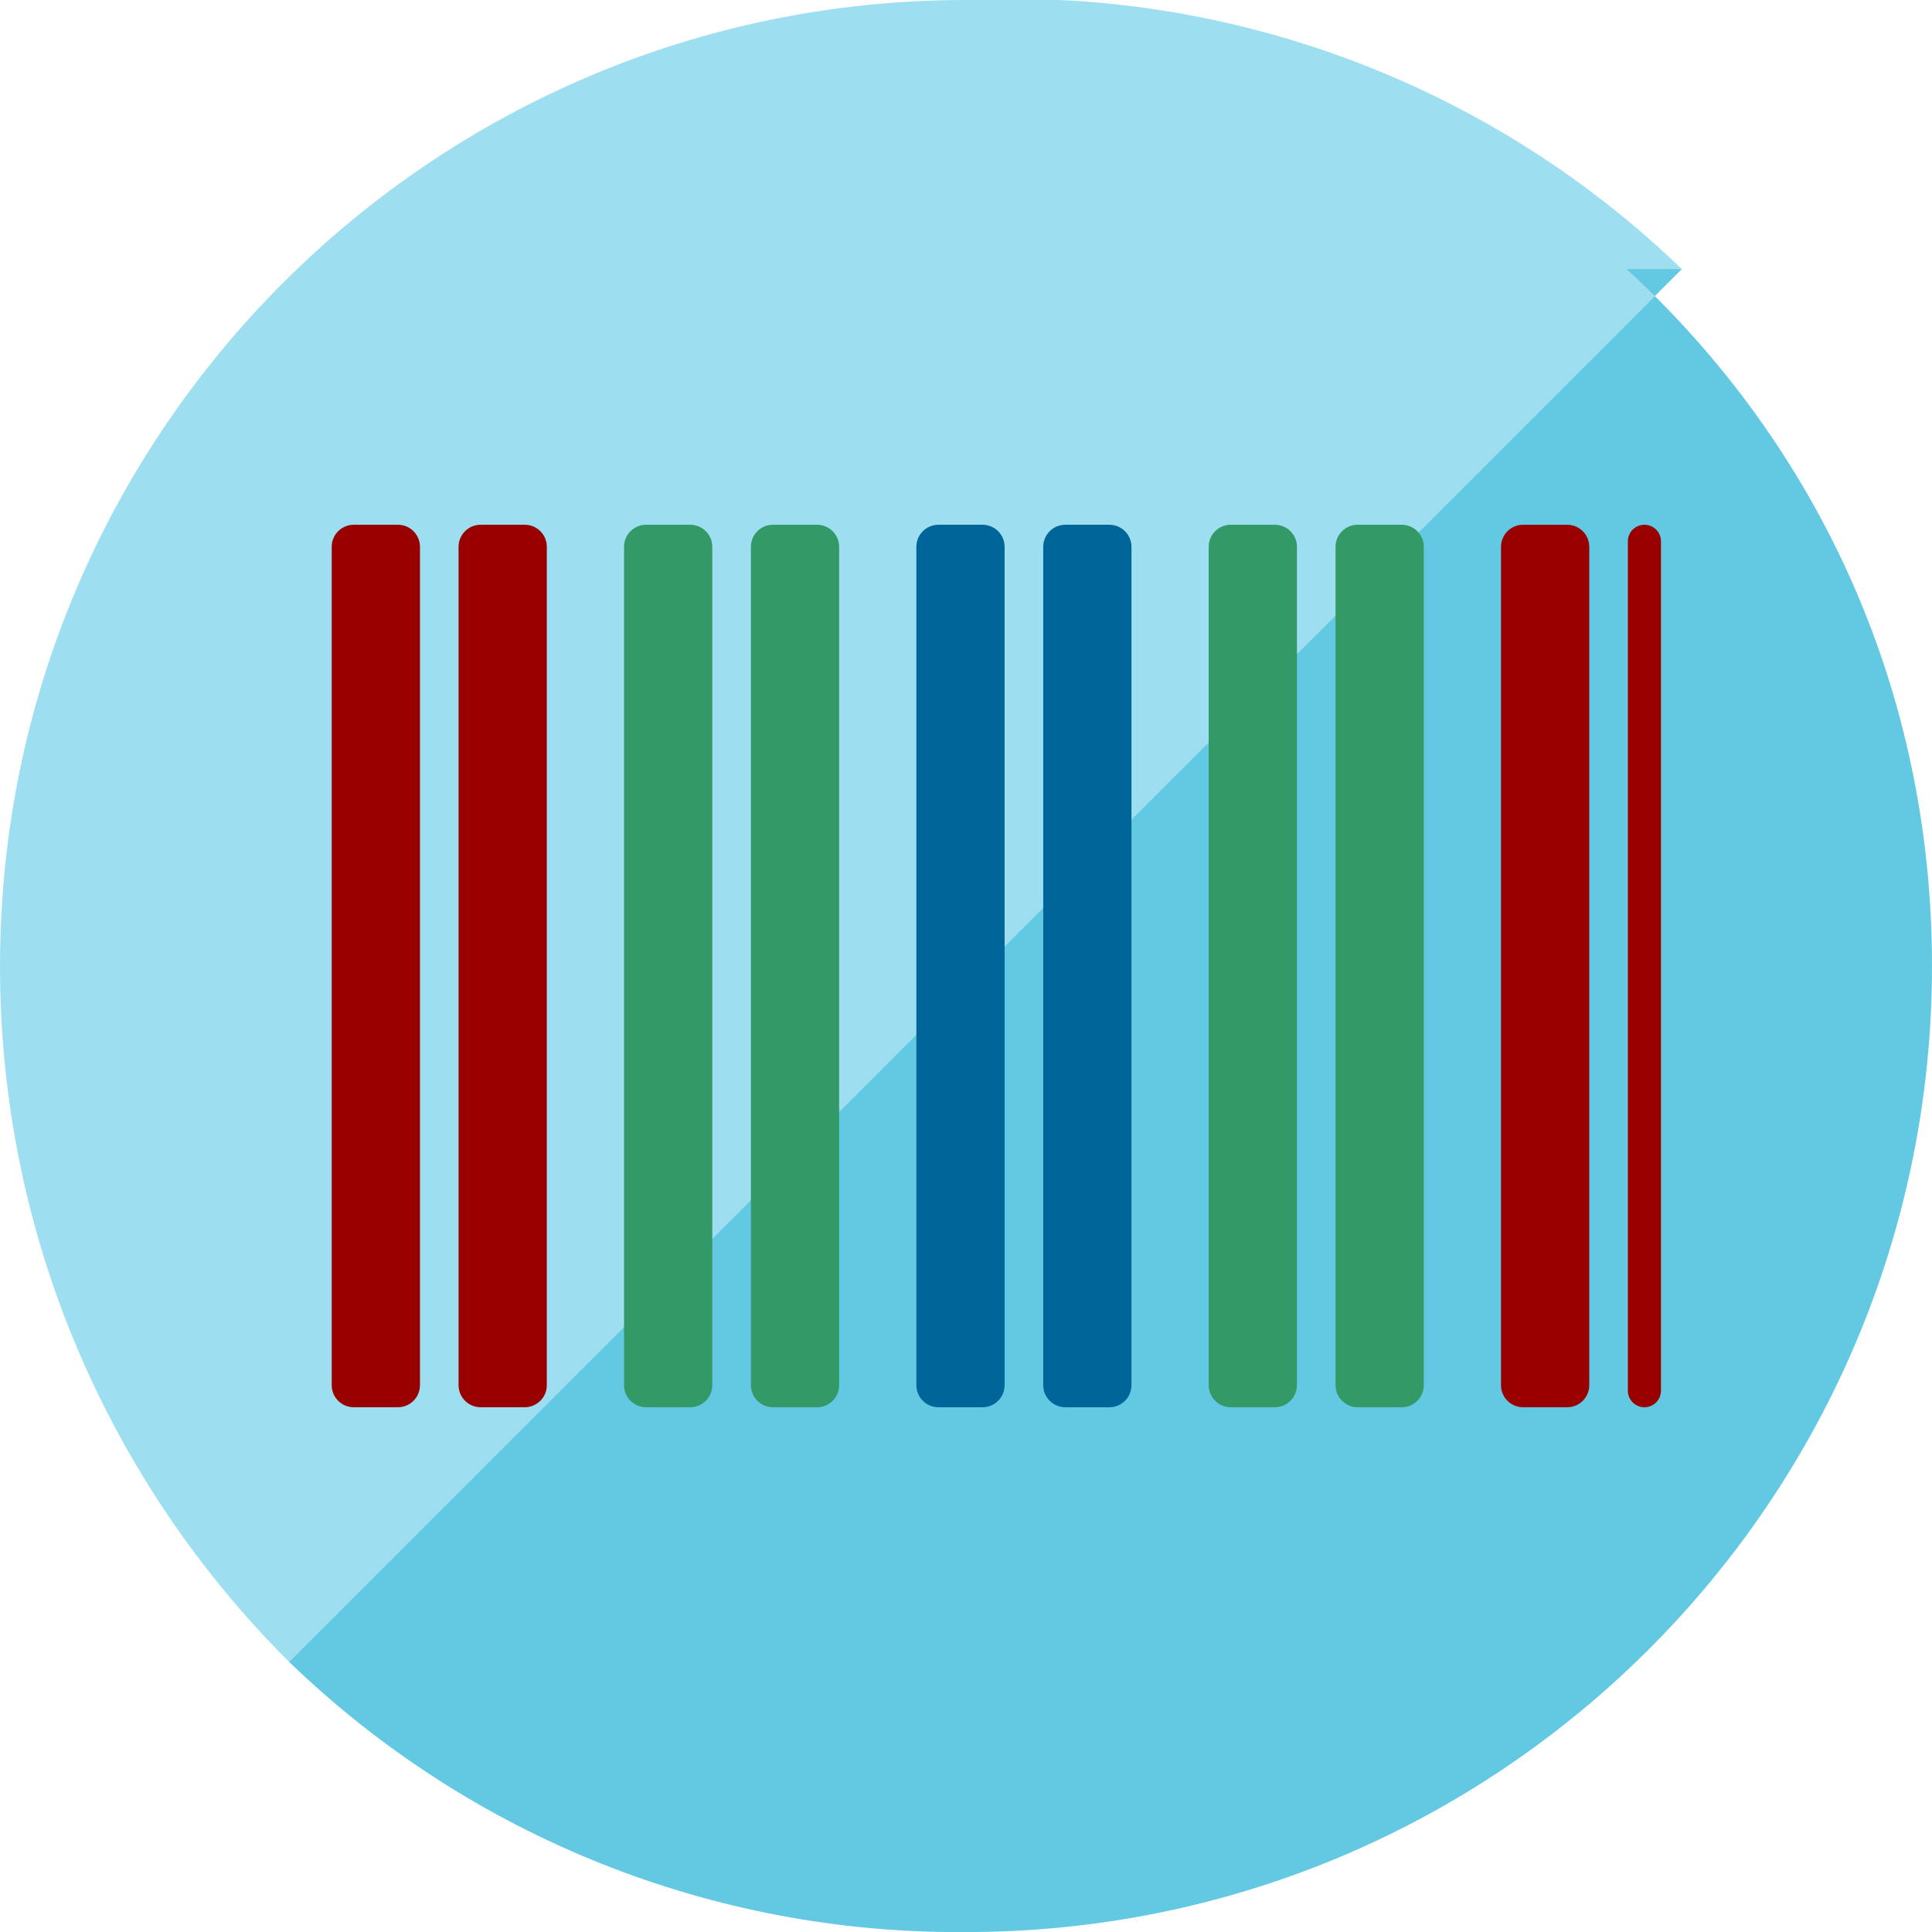
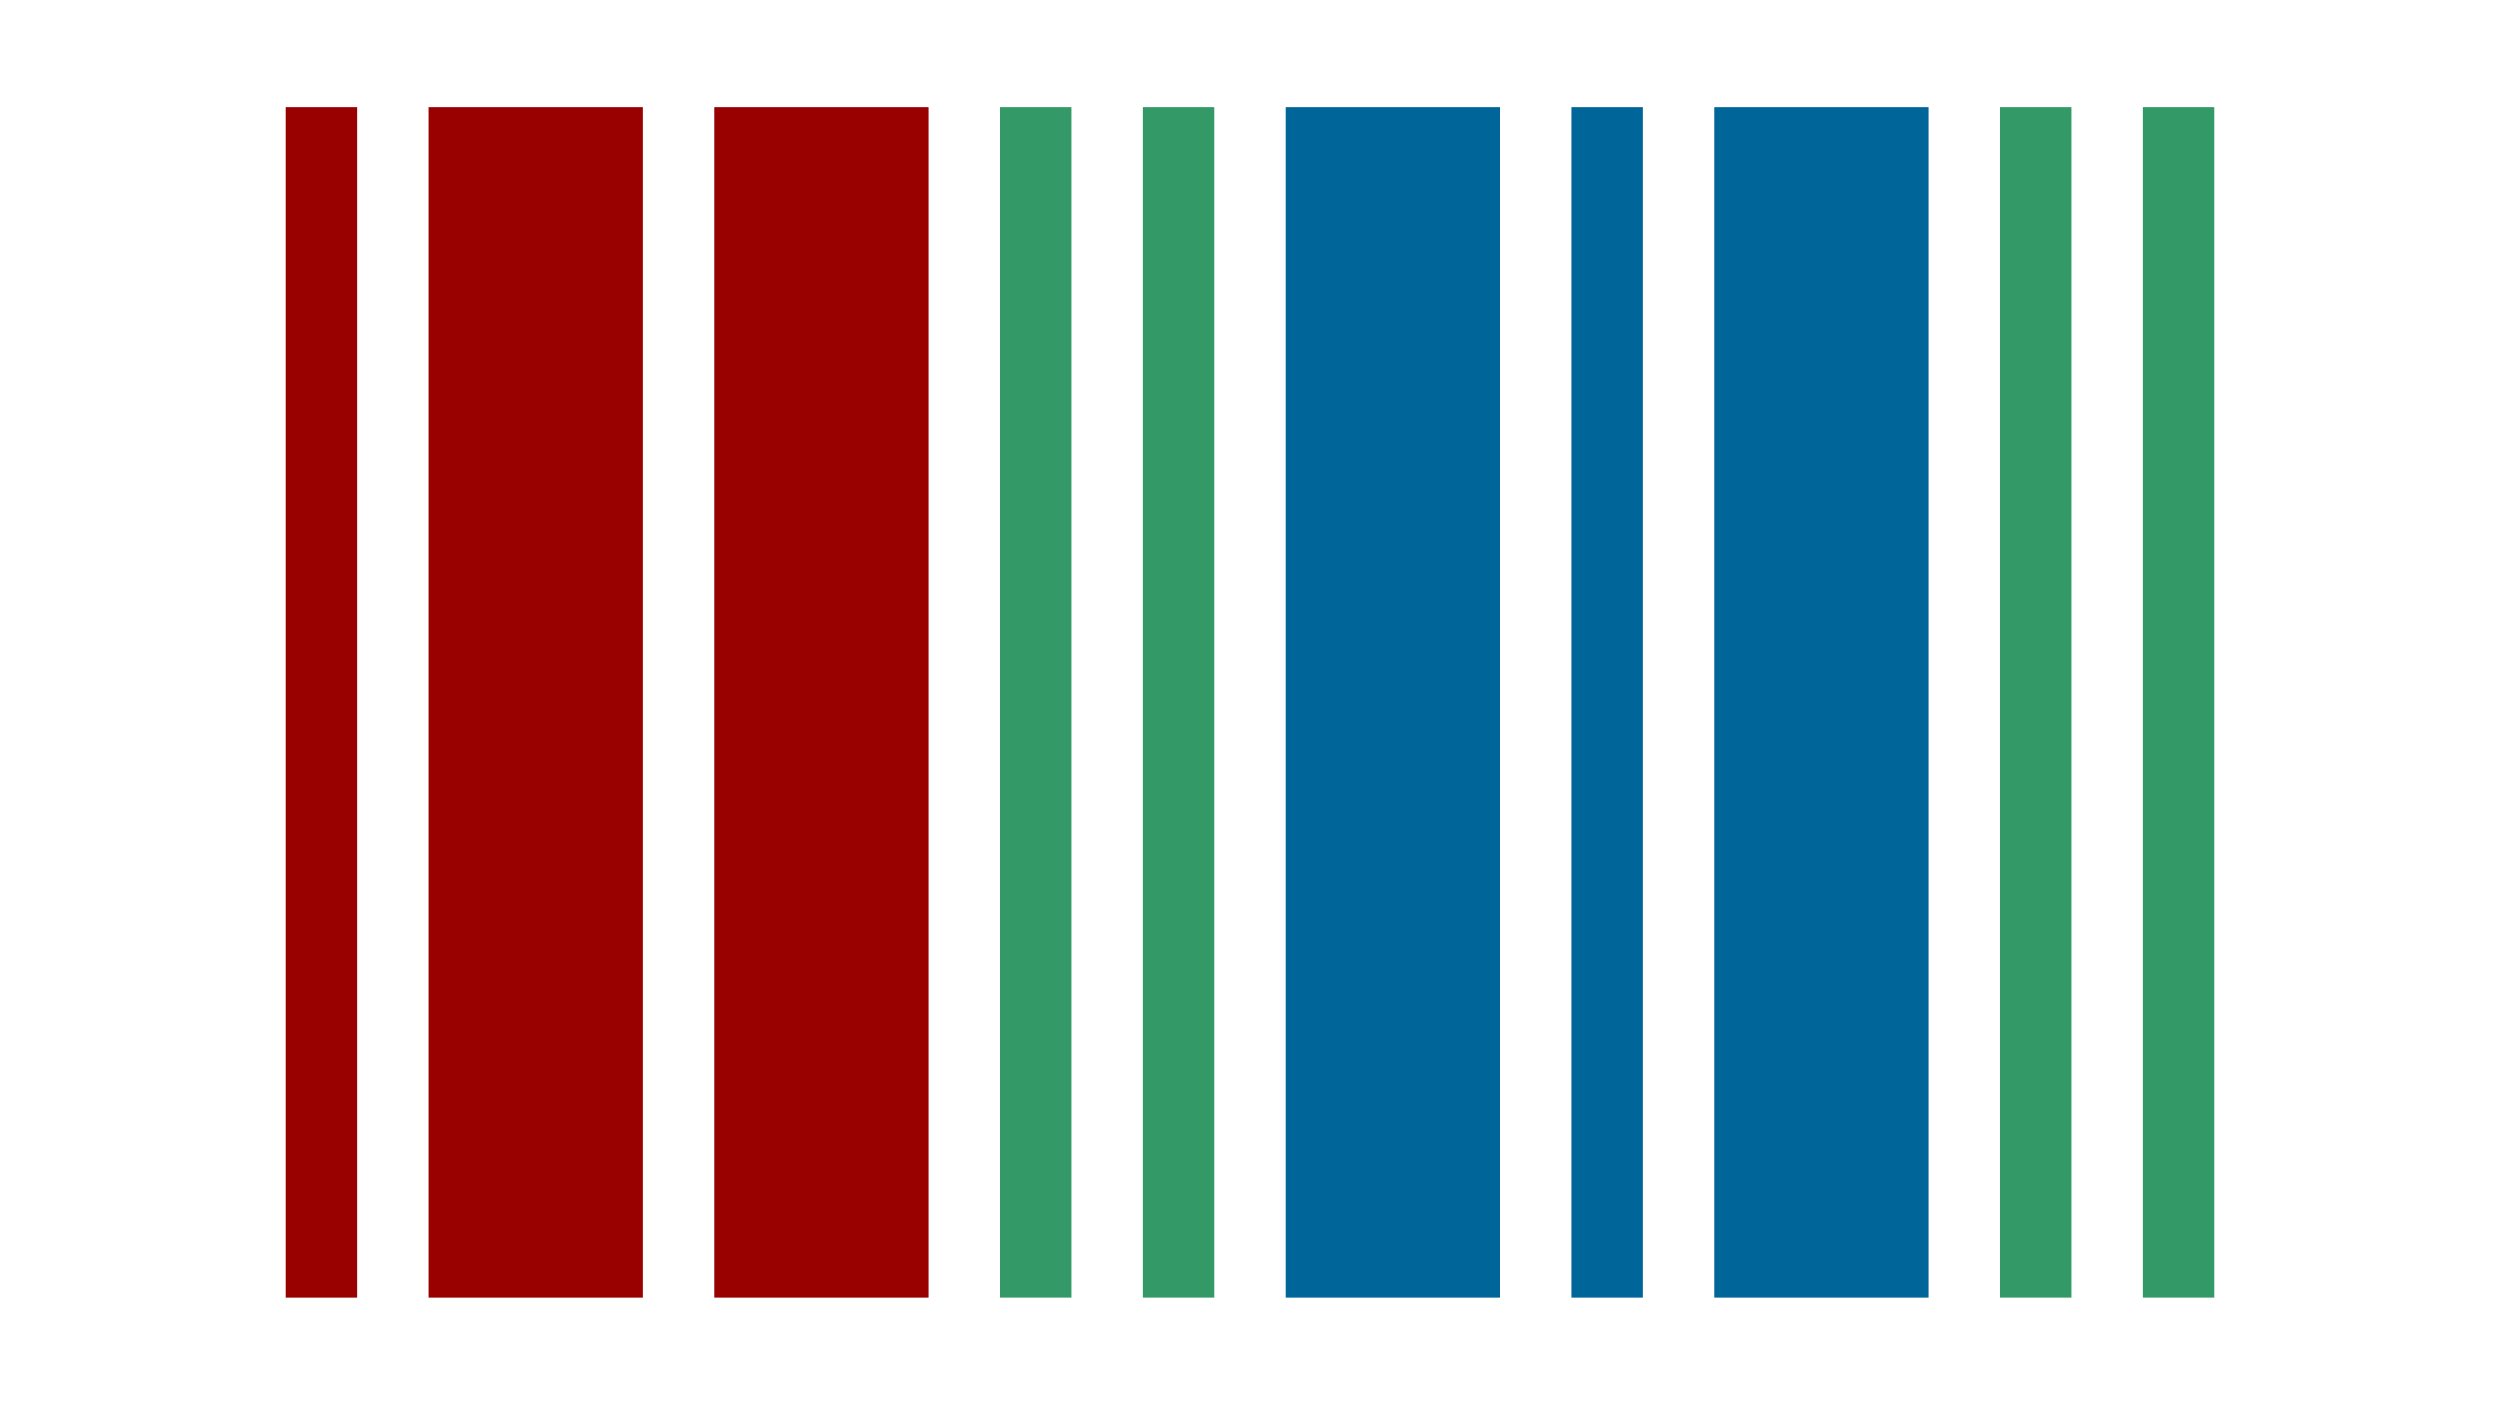
- <svg xmlns="http://www.w3.org/2000/svg" width="132.39" height="132.39" viewBox="0 0 35.028 35.028">
-   <path d="M17.514 0C7.842 0 0 7.842 0 17.514c0 4.927 2.003 9.387 5.24 12.615L30.491 4.878A17.449 17.449 0 0017.514 0" fill="#9ddff1" />
-   <path d="M30.491 4.878L5.24 30.129a17.449 17.449 0 0012.274 4.9c9.672 0 17.514-7.842 17.514-17.515 0-4.927-2.003-9.387-5.537-12.636" fill="#63c9e3" />
-   <g transform="translate(17.514,17.514)">
-     <rect x="-11.5" y="-8" width="1.6" height="16" rx="0.4" fill="#990000" />
-     <rect x="-9.2" y="-8" width="1.6" height="16" rx="0.4" fill="#990000" />
-     <rect x="-6.2" y="-8" width="1.6" height="16" rx="0.4" fill="#339966" />
-     <rect x="-3.9" y="-8" width="1.6" height="16" rx="0.4" fill="#339966" />
-     <rect x="-0.9" y="-8" width="1.6" height="16" rx="0.4" fill="#006699" />
-     <rect x="1.4" y="-8" width="1.6" height="16" rx="0.4" fill="#006699" />
-     <rect x="4.4" y="-8" width="1.6" height="16" rx="0.4" fill="#339966" />
-     <rect x="6.7" y="-8" width="1.6" height="16" rx="0.4" fill="#339966" />
-     <rect x="9.7" y="-8" width="1.6" height="16" rx="0.4" fill="#990000" />
-     <rect x="12" y="-8" width="0.6" height="16" rx="0.3" fill="#990000" />
-   </g>
+ <svg xmlns="http://www.w3.org/2000/svg" version="1.2" width="1050" height="590">
+   <path d="m 120,545 h 30 V 45 H 120 V 545 z m 60,0 h 90 V 45 H 180 V 545 z M 300,45 V 545 h 90 V 45 h -90 z" style="fill:#990000" />
+   <path d="m 840,545 h 30 V 45 H 840 V 545 z M 900,45 V 545 h 30 V 45 H 900 z M 420,545 h 30 V 45 H 420 V 545 z M 480,45 V 545 h 30 V 45 h -30 z" style="fill:#339966" />
+   <path d="m 540,545 h 90 V 45 h -90 V 545 z m 120,0 h 30 V 45 H 660 V 545 z M 720,45 V 545 h 90 V 45 H 720 z" style="fill:#006699" />
</svg>
